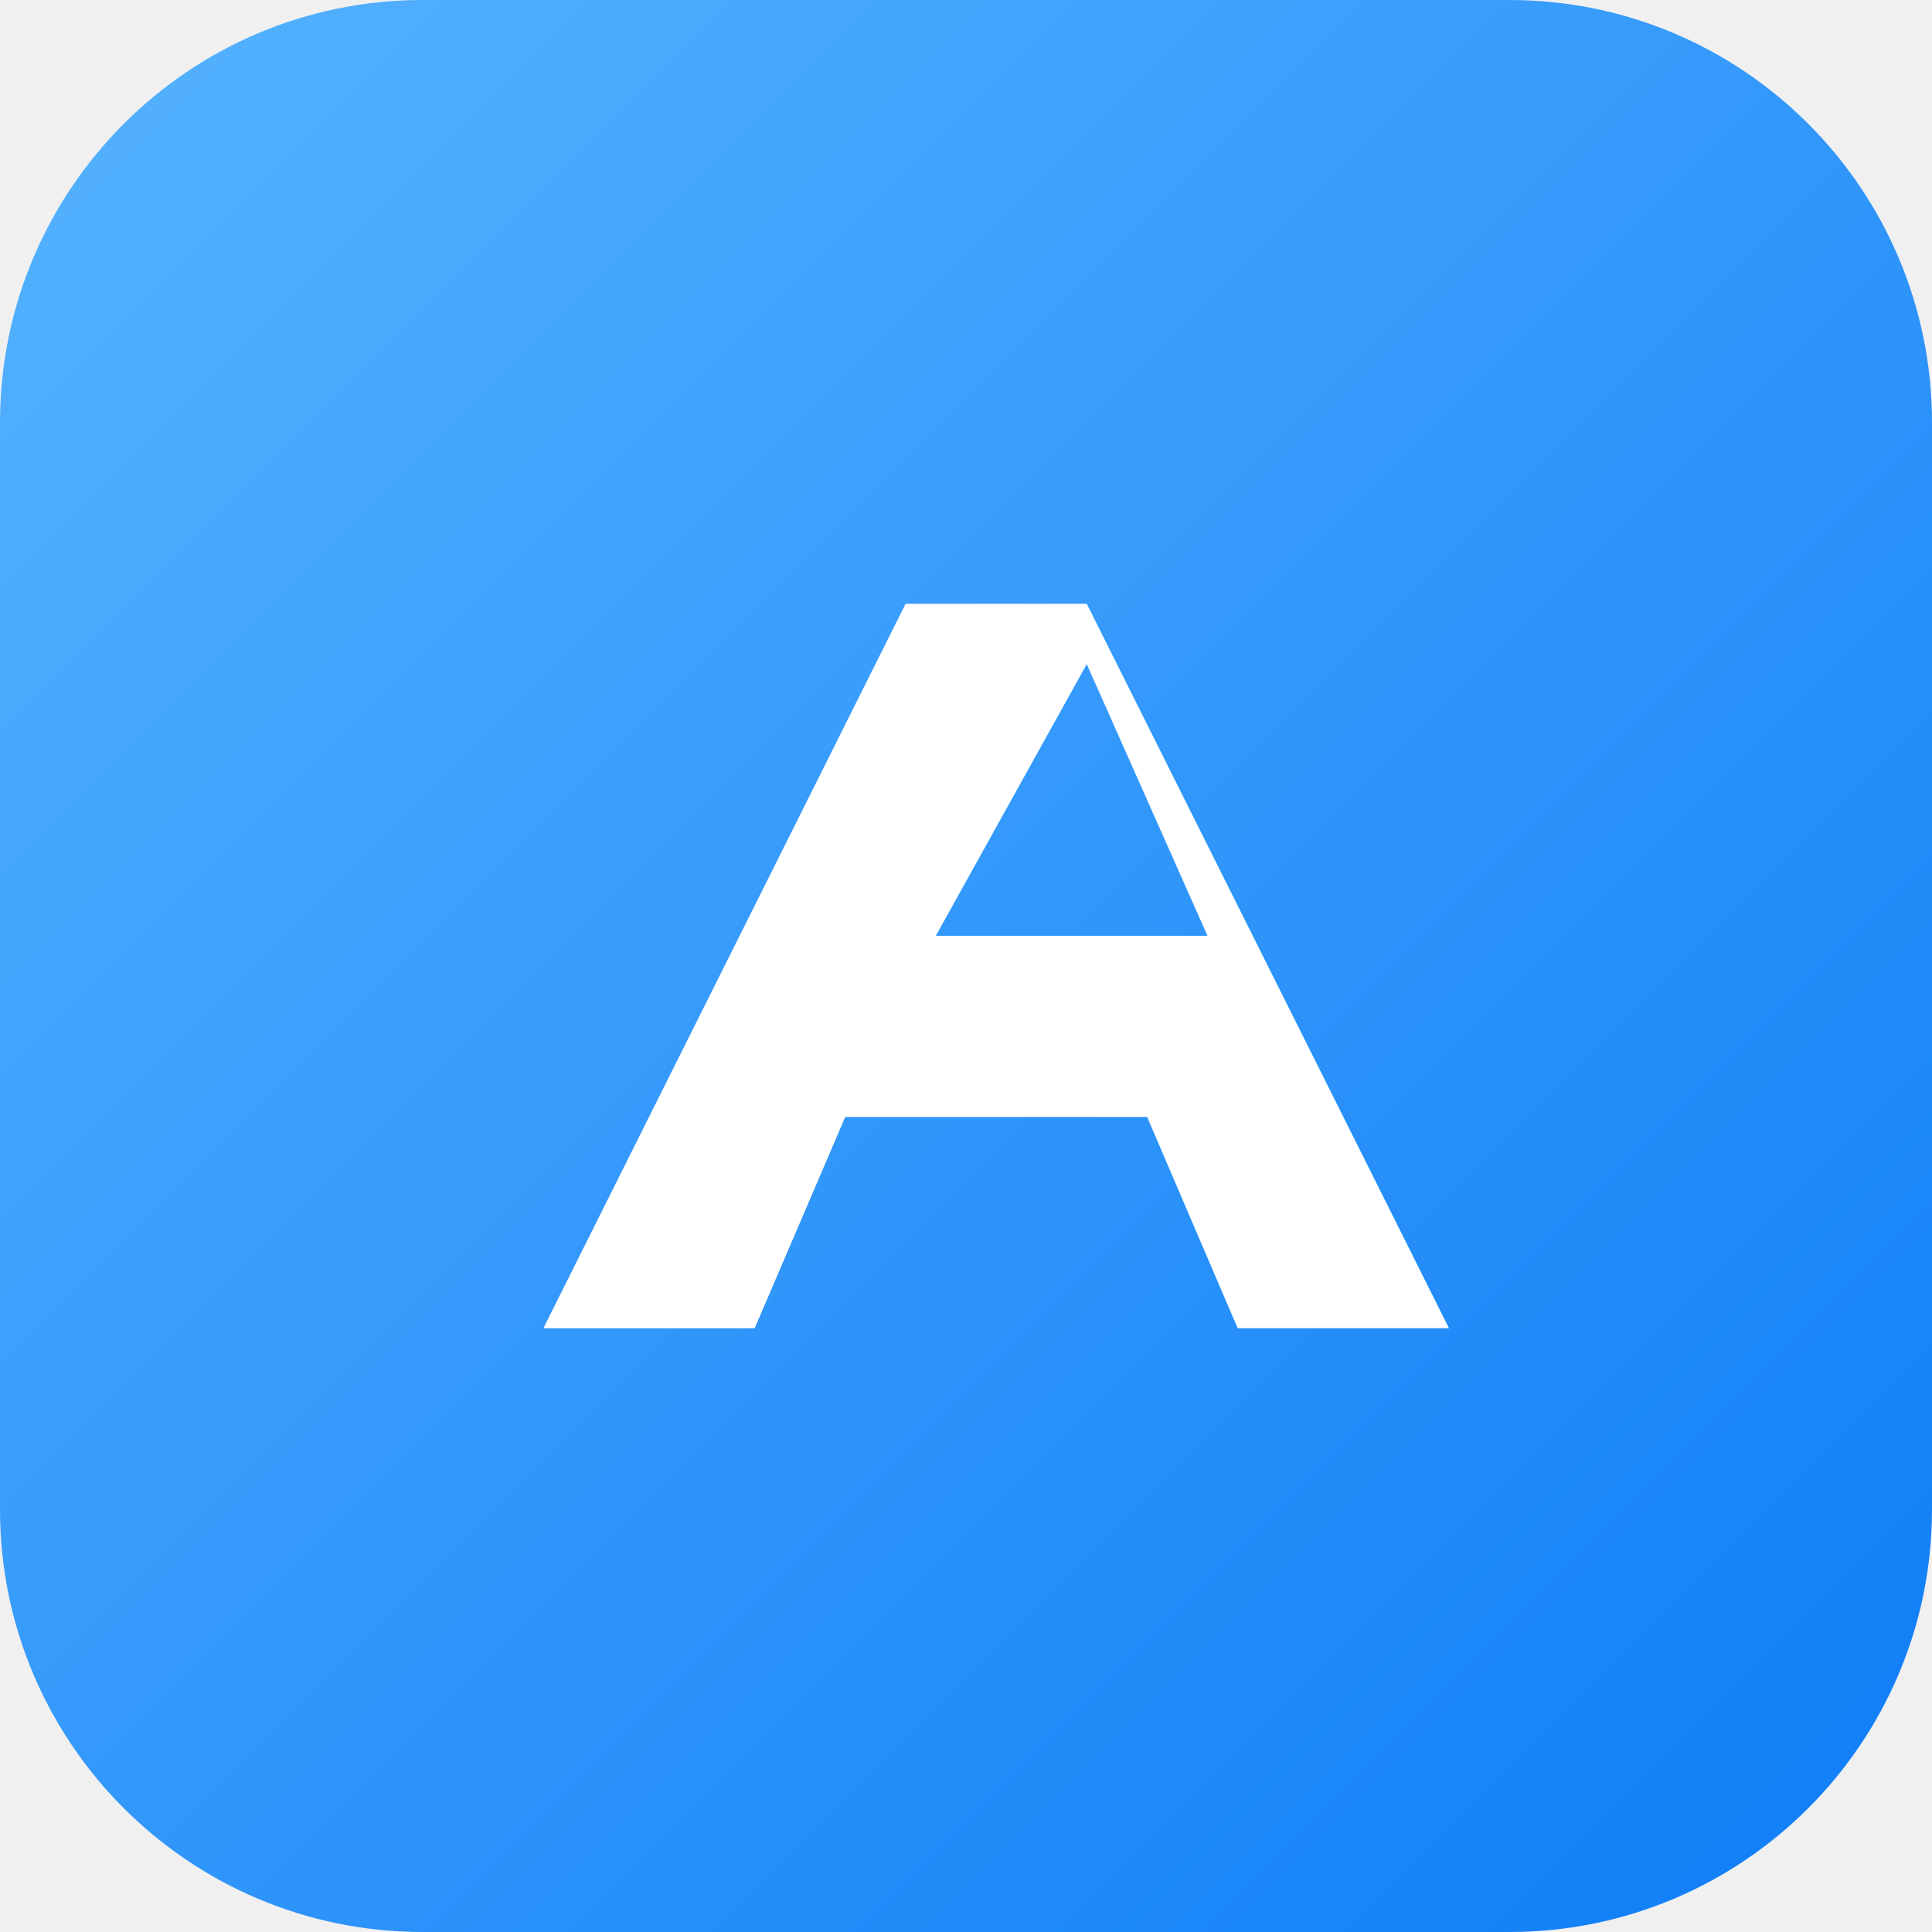
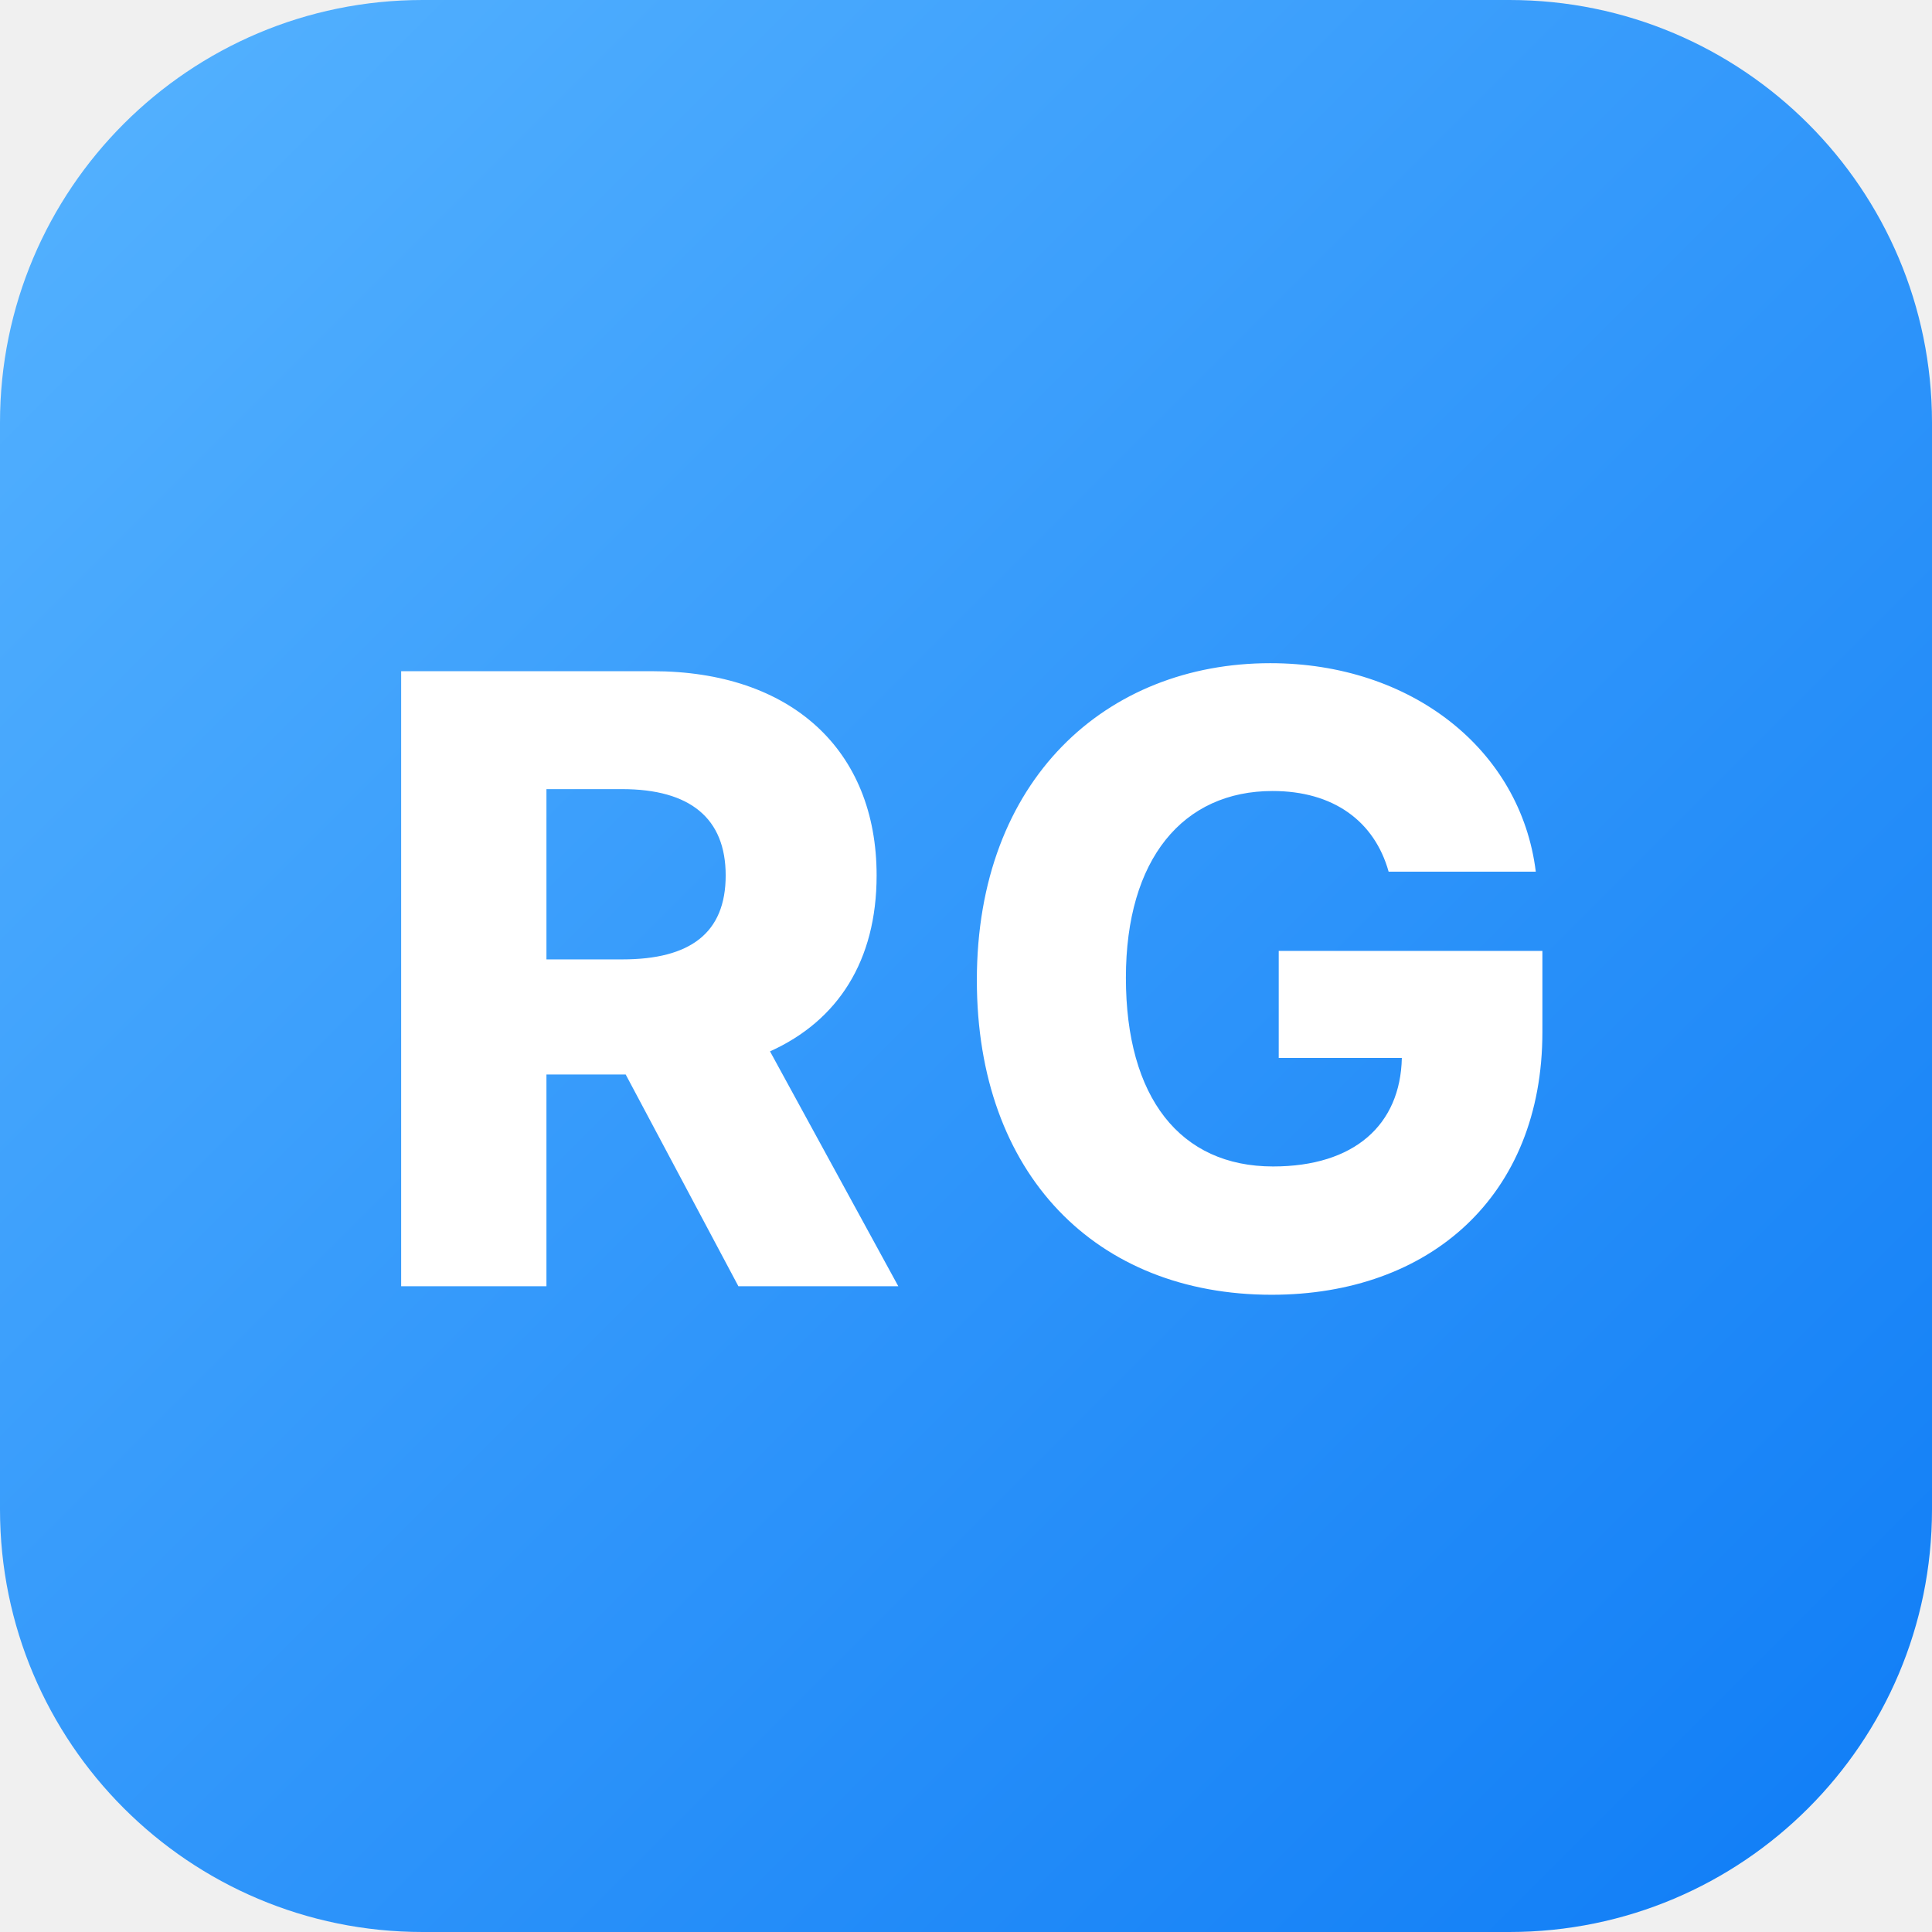
- <svg xmlns="http://www.w3.org/2000/svg" viewBox="0 0 64 64">
+ <svg xmlns="http://www.w3.org/2000/svg" viewBox="0 0 64 64" role="img" aria-labelledby="title desc">
  <defs>
    <linearGradient id="g" x1="0" y1="0" x2="1" y2="1">
      <stop offset="0" stop-color="#56b3ff" />
      <stop offset="1" stop-color="#0e7cf6" />
    </linearGradient>
  </defs>
  <rect width="64" height="64" rx="14" fill="url(#g)" />
-   <path d="M18 44L30 20h6l12 24h-7l-3-7H28l-3 7h-7zm13-13h9l-4-9-5 9z" fill="#fff" />
+   <text x="50%" y="50%" dominant-baseline="middle" text-anchor="middle" font-family="Inter, system-ui, -apple-system, Segoe UI, Roboto, Arial, sans-serif" font-weight="800" font-size="28" fill="#ffffff" letter-spacing="1">RG</text>
</svg>
